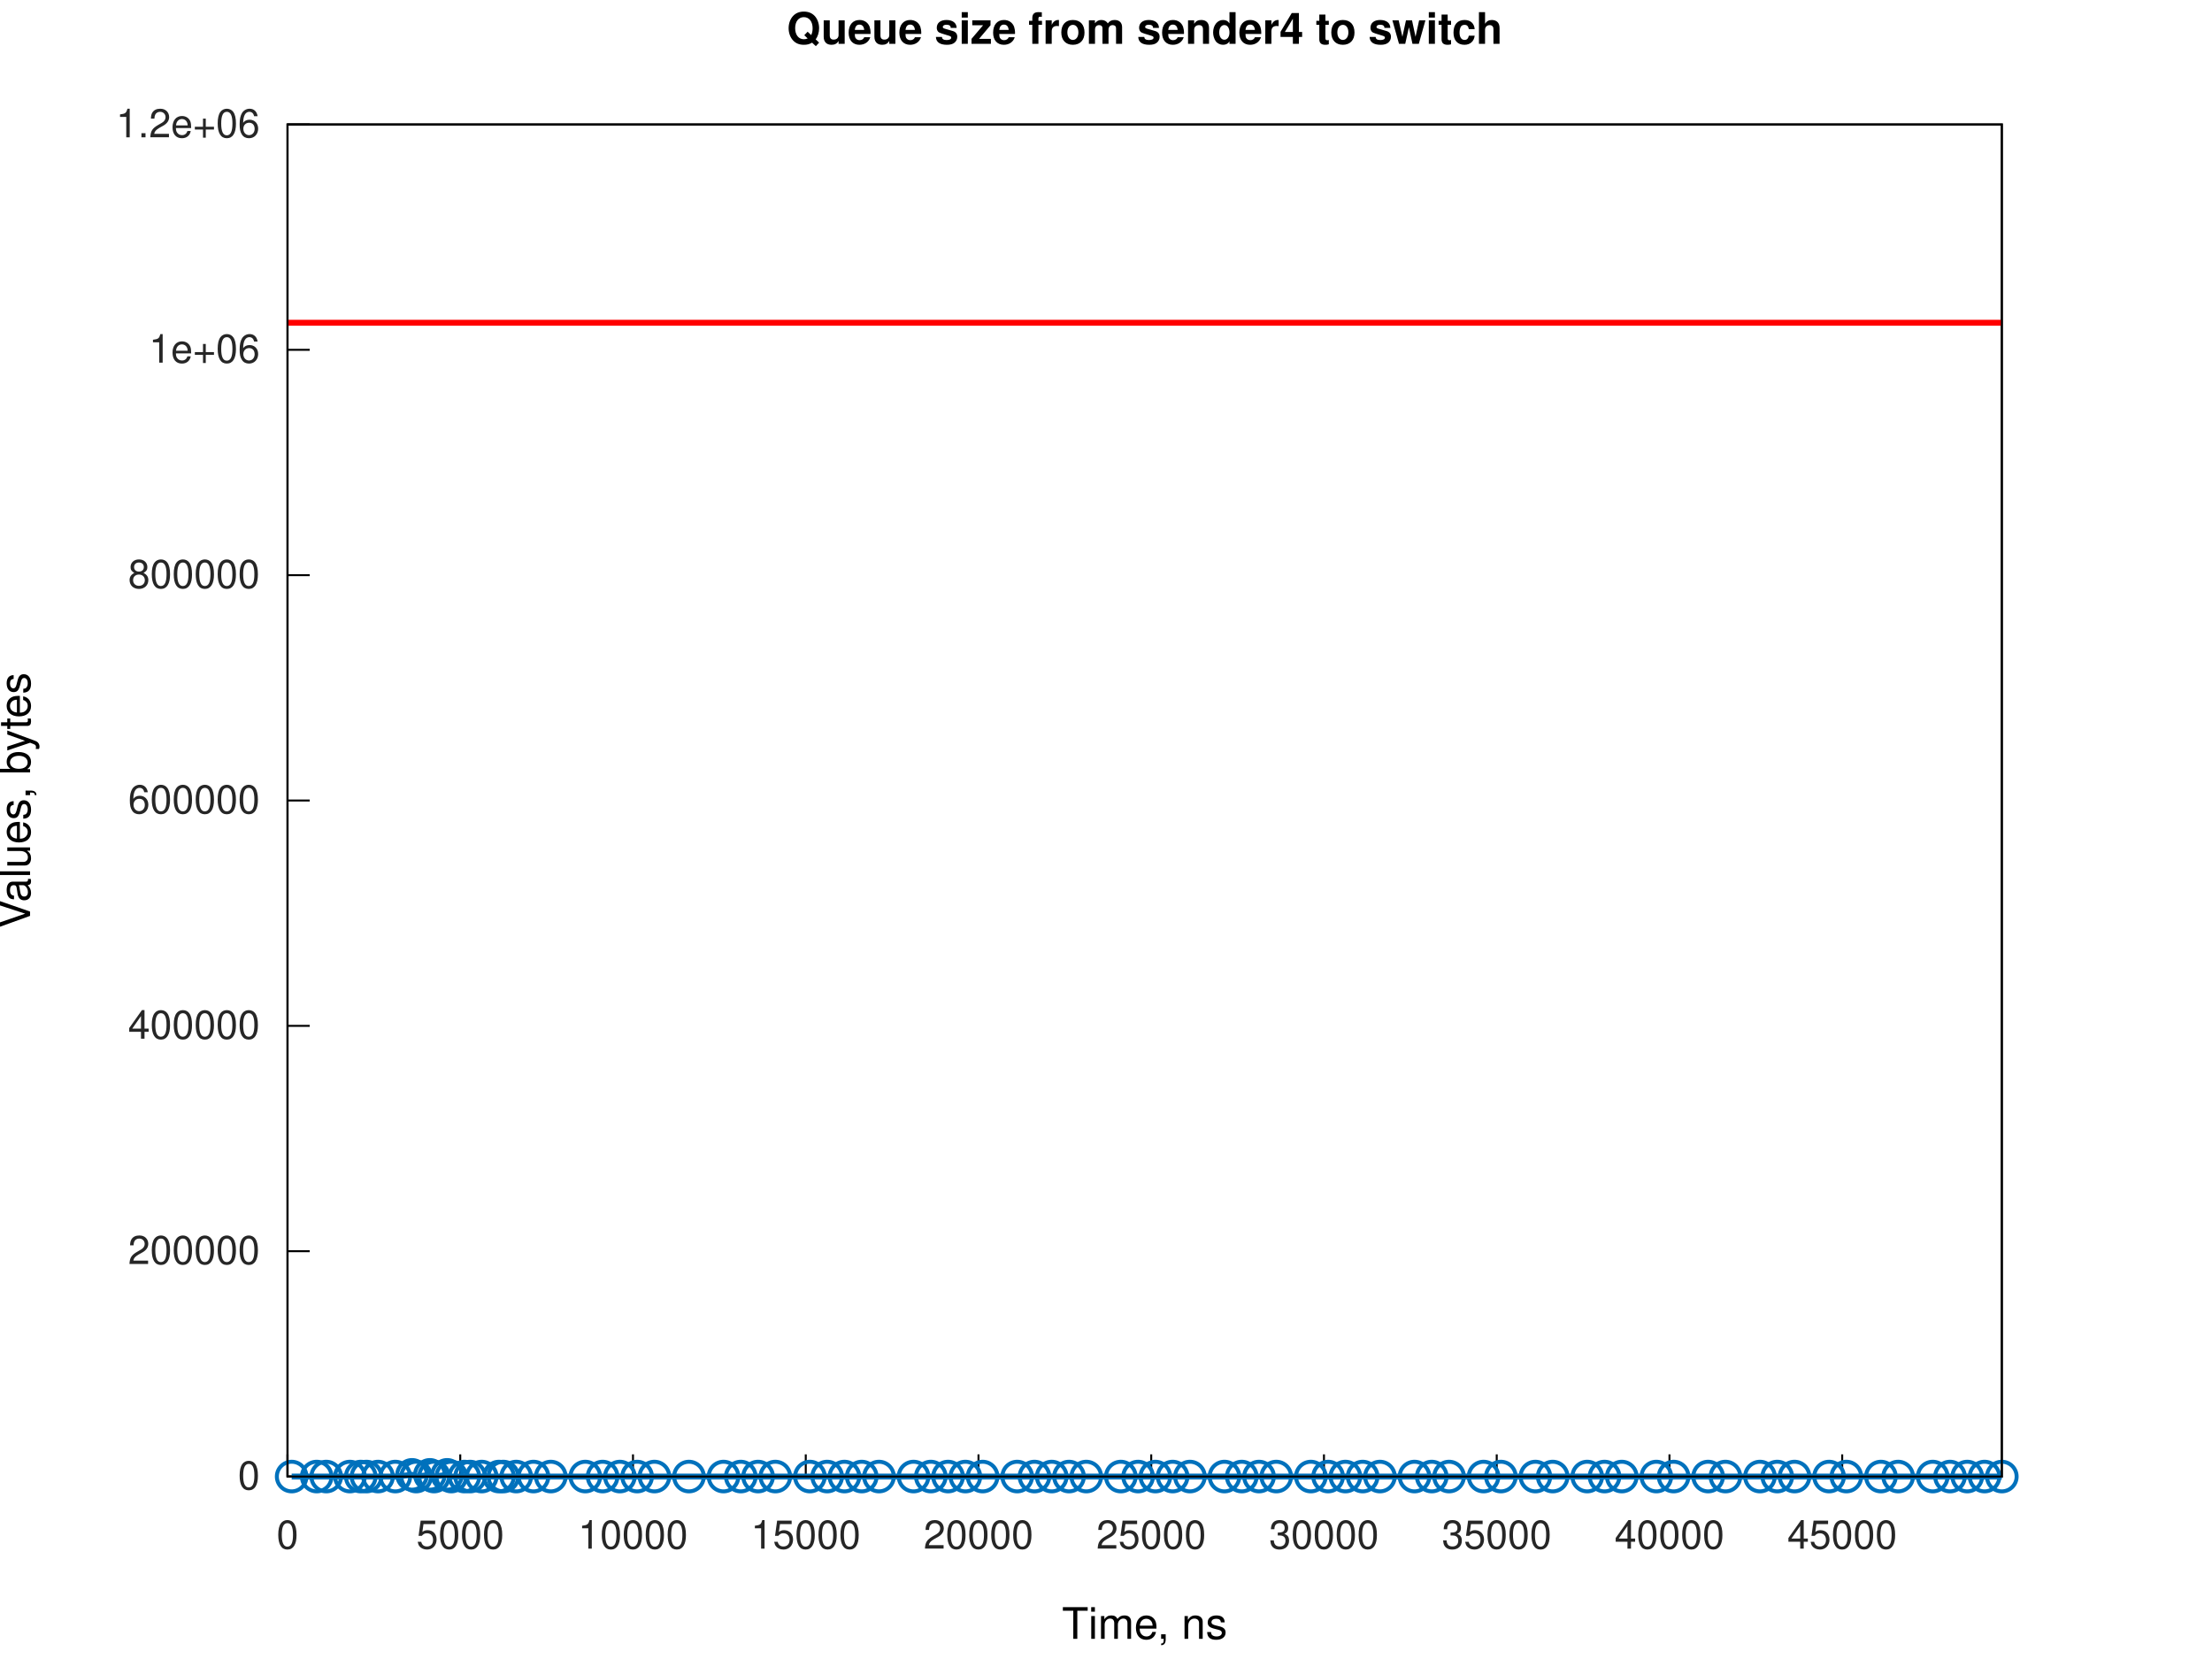
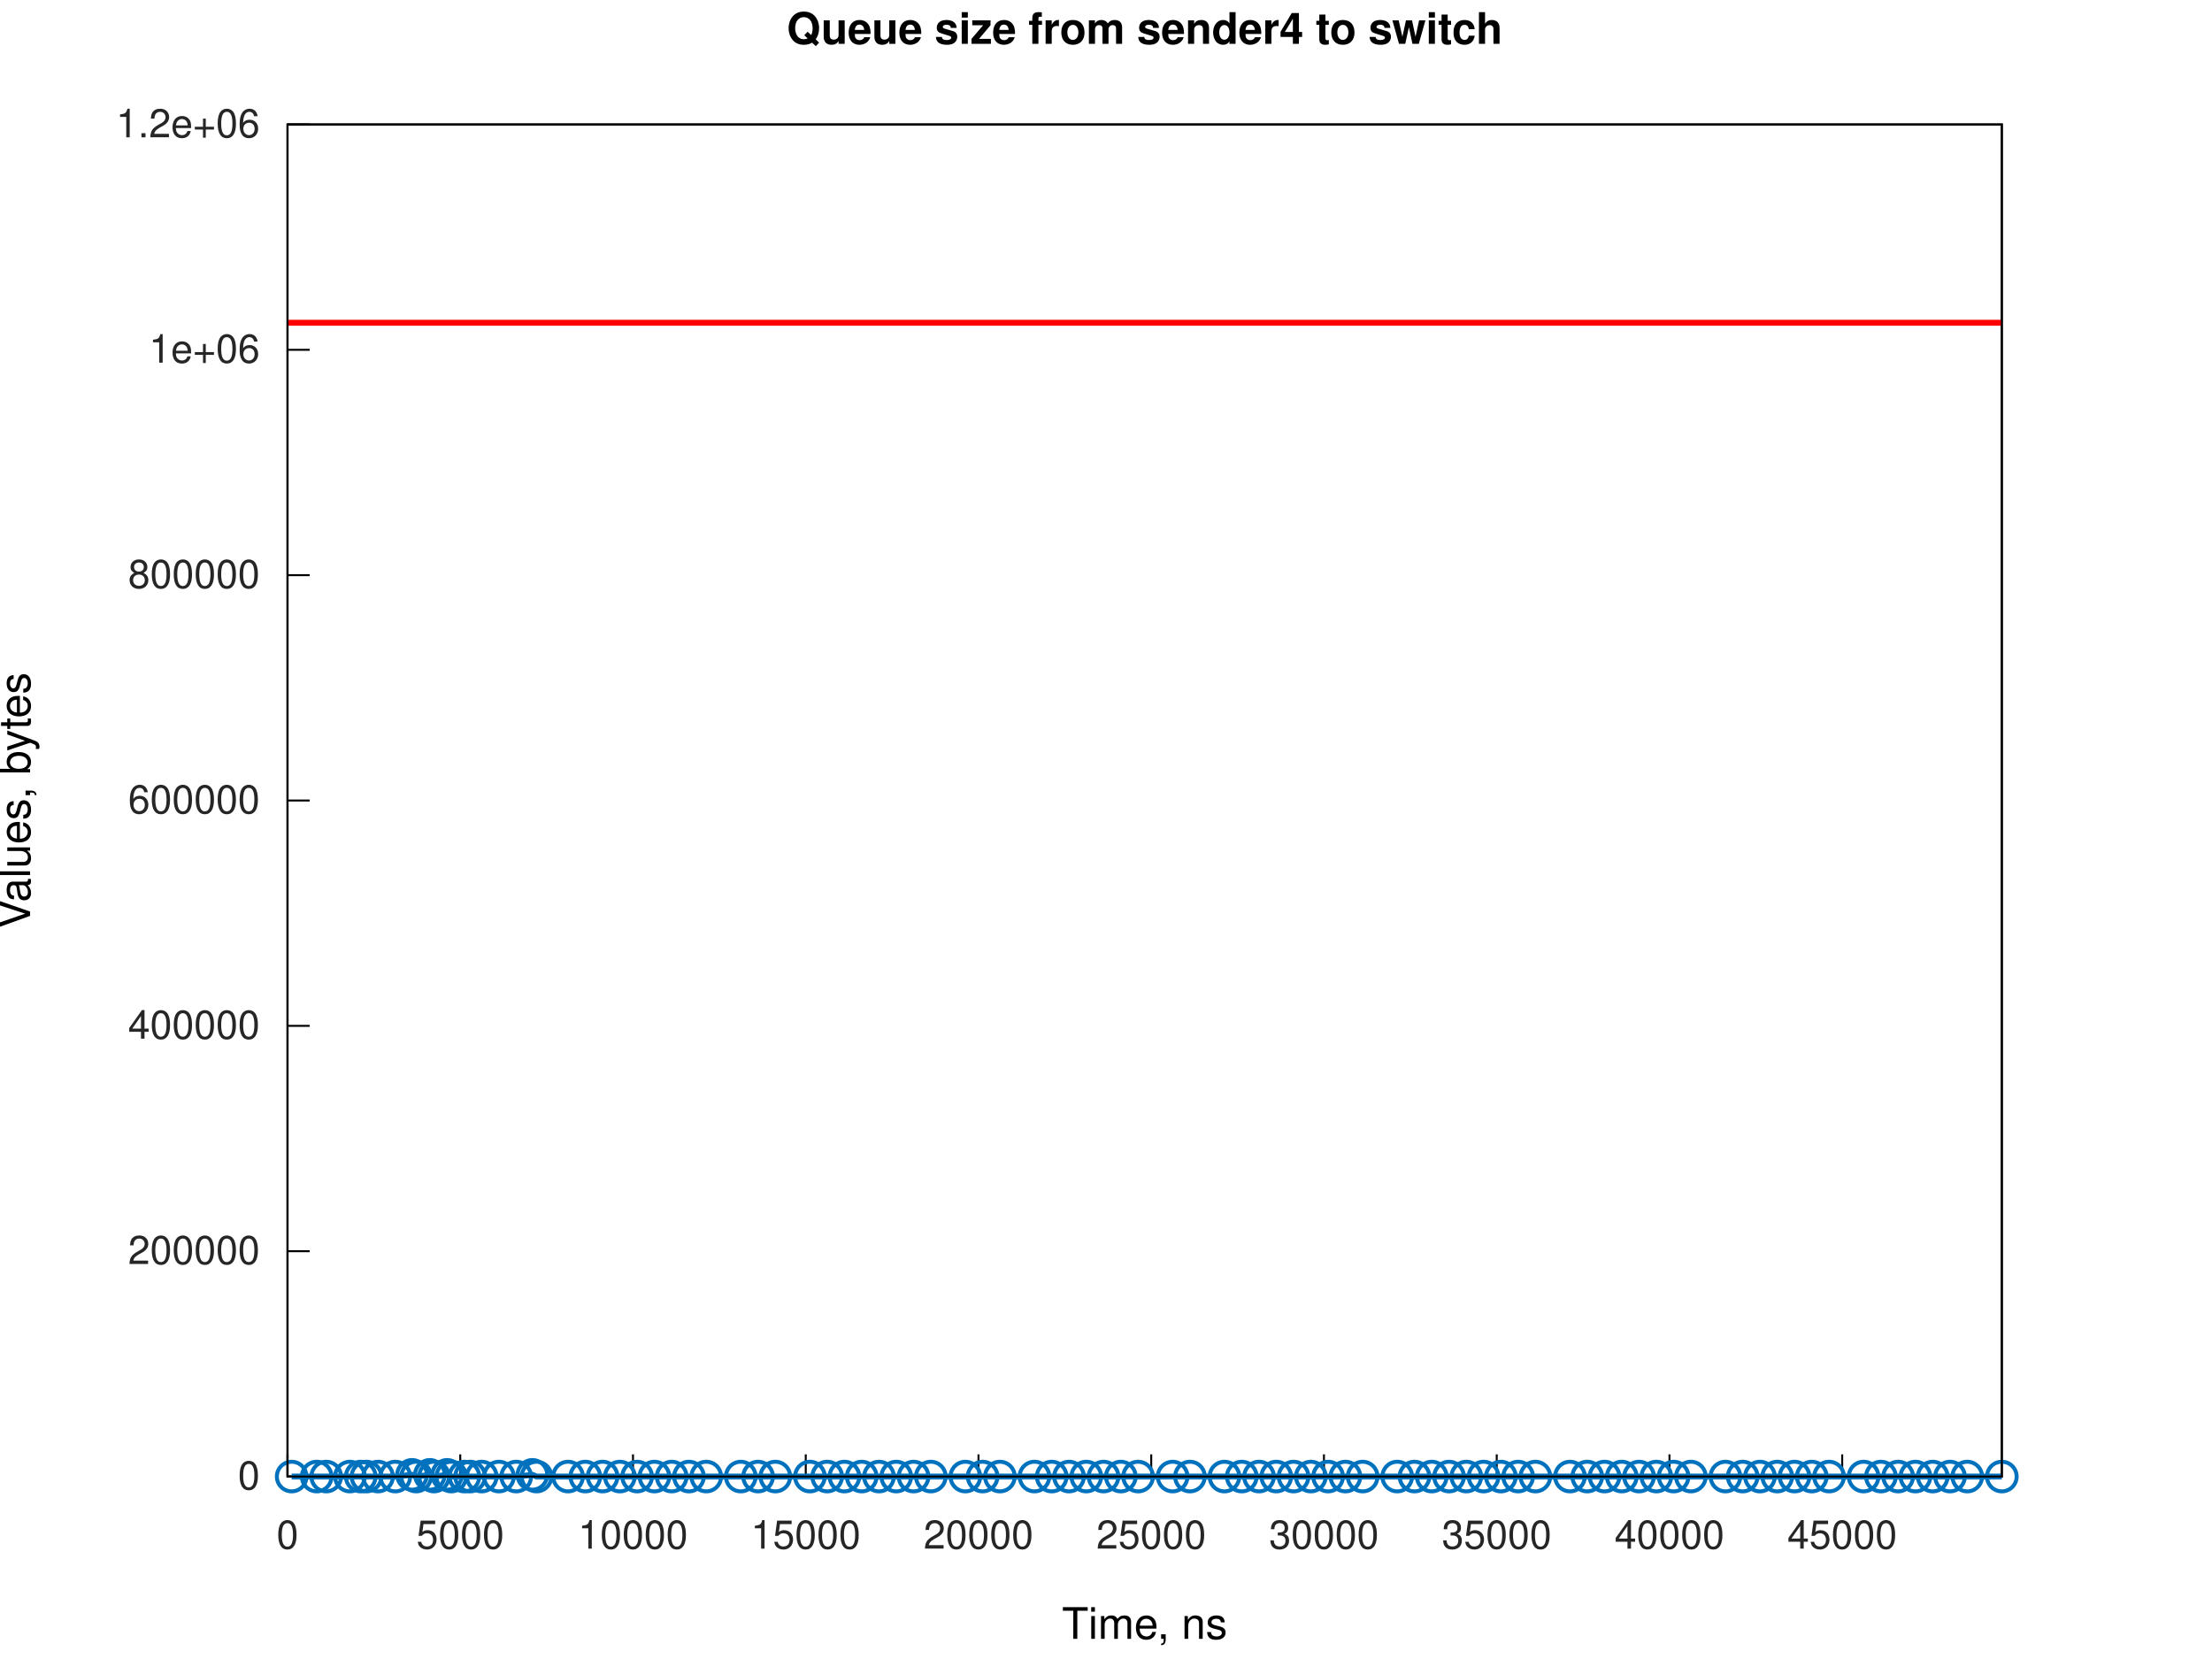
<svg xmlns="http://www.w3.org/2000/svg" xmlns:xlink="http://www.w3.org/1999/xlink" width="560" height="420" viewBox="0 0 560 420">
  <g id="gnuplot_canvas">
    <rect x="0" y="0" width="560" height="420" fill="none" />
    <defs>
      <circle id="gpDot" r="0.5" stroke-width="0.5" stroke="currentColor" />
      <path id="gpPt0" stroke-width="0.267" stroke="currentColor" d="M-1,0 h2 M0,-1 v2" />
      <path id="gpPt1" stroke-width="0.267" stroke="currentColor" d="M-1,-1 L1,1 M1,-1 L-1,1" />
      <path id="gpPt2" stroke-width="0.267" stroke="currentColor" d="M-1,0 L1,0 M0,-1 L0,1 M-1,-1 L1,1 M-1,1 L1,-1" />
      <rect id="gpPt3" stroke-width="0.267" stroke="currentColor" x="-1" y="-1" width="2" height="2" />
      <rect id="gpPt4" stroke-width="0.267" stroke="currentColor" fill="currentColor" x="-1" y="-1" width="2" height="2" />
      <circle id="gpPt5" stroke-width="0.267" stroke="currentColor" cx="0" cy="0" r="1" />
      <use xlink:href="#gpPt5" id="gpPt6" fill="currentColor" stroke="none" />
      <path id="gpPt7" stroke-width="0.267" stroke="currentColor" d="M0,-1.33 L-1.33,0.67 L1.33,0.67 z" />
      <use xlink:href="#gpPt7" id="gpPt8" fill="currentColor" stroke="none" />
      <use xlink:href="#gpPt7" id="gpPt9" stroke="currentColor" transform="rotate(180)" />
      <use xlink:href="#gpPt9" id="gpPt10" fill="currentColor" stroke="none" />
      <use xlink:href="#gpPt3" id="gpPt11" stroke="currentColor" transform="rotate(45)" />
      <use xlink:href="#gpPt11" id="gpPt12" fill="currentColor" stroke="none" />
      <path id="gpPt13" stroke-width="0.267" stroke="currentColor" d="M0,1.330 L1.265,0.411 L0.782,-1.067 L-0.782,-1.076 L-1.265,0.411 z" />
      <use xlink:href="#gpPt13" id="gpPt14" fill="currentColor" stroke="none" />
      <filter id="textbox" filterUnits="objectBoundingBox" x="0" y="0" height="1" width="1">
        <feFlood flood-color="white" flood-opacity="1" result="bgnd" />
        <feComposite in="SourceGraphic" in2="bgnd" operator="atop" />
      </filter>
      <filter id="greybox" filterUnits="objectBoundingBox" x="0" y="0" height="1" width="1">
        <feFlood flood-color="lightgrey" flood-opacity="1" result="grey" />
        <feComposite in="SourceGraphic" in2="grey" operator="atop" />
      </filter>
    </defs>
    <g fill="none" color="white" stroke="currentColor" stroke-width="1.00" stroke-linecap="butt" stroke-linejoin="miter">
</g>
    <g fill="none" color="white" stroke="currentColor" stroke-width="0.50" stroke-linecap="butt" stroke-linejoin="miter">
</g>
    <g fill="none" color="black" stroke="currentColor" stroke-width="0.50" stroke-linecap="butt" stroke-linejoin="miter">
      <path stroke="rgb(  0,   0,   0)" d="M72.79,373.81 L78.41,373.81  " />
      <g transform="translate(65.79,377.06)" stroke="none" fill="rgb(38,38,38)" font-family="Helvetica" font-size="10.00" text-anchor="end">
        <text>
          <tspan font-family="Helvetica">0</tspan>
        </text>
      </g>
    </g>
    <g fill="none" color="black" stroke="currentColor" stroke-width="0.50" stroke-linecap="butt" stroke-linejoin="miter">
      <path stroke="rgb(  0,   0,   0)" d="M72.79,316.76 L78.41,316.76  " />
      <g transform="translate(65.79,320.01)" stroke="none" fill="rgb(38,38,38)" font-family="Helvetica" font-size="10.00" text-anchor="end">
        <text>
          <tspan font-family="Helvetica">200000</tspan>
        </text>
      </g>
    </g>
    <g fill="none" color="black" stroke="currentColor" stroke-width="0.50" stroke-linecap="butt" stroke-linejoin="miter">
      <path stroke="rgb(  0,   0,   0)" d="M72.79,259.71 L78.41,259.71  " />
      <g transform="translate(65.79,262.96)" stroke="none" fill="rgb(38,38,38)" font-family="Helvetica" font-size="10.00" text-anchor="end">
        <text>
          <tspan font-family="Helvetica">400000</tspan>
        </text>
      </g>
    </g>
    <g fill="none" color="black" stroke="currentColor" stroke-width="0.50" stroke-linecap="butt" stroke-linejoin="miter">
      <path stroke="rgb(  0,   0,   0)" d="M72.79,202.66 L78.41,202.66  " />
      <g transform="translate(65.79,205.91)" stroke="none" fill="rgb(38,38,38)" font-family="Helvetica" font-size="10.00" text-anchor="end">
        <text>
          <tspan font-family="Helvetica">600000</tspan>
        </text>
      </g>
    </g>
    <g fill="none" color="black" stroke="currentColor" stroke-width="0.50" stroke-linecap="butt" stroke-linejoin="miter">
      <path stroke="rgb(  0,   0,   0)" d="M72.79,145.61 L78.41,145.61  " />
      <g transform="translate(65.79,148.86)" stroke="none" fill="rgb(38,38,38)" font-family="Helvetica" font-size="10.00" text-anchor="end">
        <text>
          <tspan font-family="Helvetica">800000</tspan>
        </text>
      </g>
    </g>
    <g fill="none" color="black" stroke="currentColor" stroke-width="0.50" stroke-linecap="butt" stroke-linejoin="miter">
      <path stroke="rgb(  0,   0,   0)" d="M72.79,88.56 L78.41,88.56  " />
      <g transform="translate(65.79,91.81)" stroke="none" fill="rgb(38,38,38)" font-family="Helvetica" font-size="10.00" text-anchor="end">
        <text>
          <tspan font-family="Helvetica">1e+06</tspan>
        </text>
      </g>
    </g>
    <g fill="none" color="black" stroke="currentColor" stroke-width="0.50" stroke-linecap="butt" stroke-linejoin="miter">
      <path stroke="rgb(  0,   0,   0)" d="M72.79,31.51 L78.41,31.51  " />
      <g transform="translate(65.79,34.76)" stroke="none" fill="rgb(38,38,38)" font-family="Helvetica" font-size="10.00" text-anchor="end">
        <text>
          <tspan font-family="Helvetica">1.2e+06</tspan>
        </text>
      </g>
    </g>
    <g fill="none" color="black" stroke="currentColor" stroke-width="0.50" stroke-linecap="butt" stroke-linejoin="miter">
      <path stroke="rgb(  0,   0,   0)" d="M72.79,373.81 L72.79,368.19  " />
      <g transform="translate(72.79,392.06)" stroke="none" fill="rgb(38,38,38)" font-family="Helvetica" font-size="10.00" text-anchor="middle">
        <text>
          <tspan font-family="Helvetica">0</tspan>
        </text>
      </g>
    </g>
    <g fill="none" color="black" stroke="currentColor" stroke-width="0.50" stroke-linecap="butt" stroke-linejoin="miter">
      <path stroke="rgb(  0,   0,   0)" d="M116.52,373.81 L116.52,368.19  " />
      <g transform="translate(116.52,392.06)" stroke="none" fill="rgb(38,38,38)" font-family="Helvetica" font-size="10.00" text-anchor="middle">
        <text>
          <tspan font-family="Helvetica">5000</tspan>
        </text>
      </g>
    </g>
    <g fill="none" color="black" stroke="currentColor" stroke-width="0.50" stroke-linecap="butt" stroke-linejoin="miter">
      <path stroke="rgb(  0,   0,   0)" d="M160.25,373.81 L160.25,368.19  " />
      <g transform="translate(160.25,392.06)" stroke="none" fill="rgb(38,38,38)" font-family="Helvetica" font-size="10.00" text-anchor="middle">
        <text>
          <tspan font-family="Helvetica">10000</tspan>
        </text>
      </g>
    </g>
    <g fill="none" color="black" stroke="currentColor" stroke-width="0.50" stroke-linecap="butt" stroke-linejoin="miter">
      <path stroke="rgb(  0,   0,   0)" d="M203.99,373.81 L203.99,368.19  " />
      <g transform="translate(203.99,392.06)" stroke="none" fill="rgb(38,38,38)" font-family="Helvetica" font-size="10.00" text-anchor="middle">
        <text>
          <tspan font-family="Helvetica">15000</tspan>
        </text>
      </g>
    </g>
    <g fill="none" color="black" stroke="currentColor" stroke-width="0.50" stroke-linecap="butt" stroke-linejoin="miter">
      <path stroke="rgb(  0,   0,   0)" d="M247.72,373.81 L247.72,368.19  " />
      <g transform="translate(247.72,392.06)" stroke="none" fill="rgb(38,38,38)" font-family="Helvetica" font-size="10.00" text-anchor="middle">
        <text>
          <tspan font-family="Helvetica">20000</tspan>
        </text>
      </g>
    </g>
    <g fill="none" color="black" stroke="currentColor" stroke-width="0.50" stroke-linecap="butt" stroke-linejoin="miter">
      <path stroke="rgb(  0,   0,   0)" d="M291.45,373.81 L291.45,368.19  " />
      <g transform="translate(291.45,392.06)" stroke="none" fill="rgb(38,38,38)" font-family="Helvetica" font-size="10.00" text-anchor="middle">
        <text>
          <tspan font-family="Helvetica">25000</tspan>
        </text>
      </g>
    </g>
    <g fill="none" color="black" stroke="currentColor" stroke-width="0.50" stroke-linecap="butt" stroke-linejoin="miter">
      <path stroke="rgb(  0,   0,   0)" d="M335.18,373.81 L335.18,368.19  " />
      <g transform="translate(335.18,392.06)" stroke="none" fill="rgb(38,38,38)" font-family="Helvetica" font-size="10.00" text-anchor="middle">
        <text>
          <tspan font-family="Helvetica">30000</tspan>
        </text>
      </g>
    </g>
    <g fill="none" color="black" stroke="currentColor" stroke-width="0.50" stroke-linecap="butt" stroke-linejoin="miter">
      <path stroke="rgb(  0,   0,   0)" d="M378.92,373.81 L378.92,368.19  " />
      <g transform="translate(378.92,392.06)" stroke="none" fill="rgb(38,38,38)" font-family="Helvetica" font-size="10.00" text-anchor="middle">
        <text>
          <tspan font-family="Helvetica">35000</tspan>
        </text>
      </g>
    </g>
    <g fill="none" color="black" stroke="currentColor" stroke-width="0.50" stroke-linecap="butt" stroke-linejoin="miter">
      <path stroke="rgb(  0,   0,   0)" d="M422.65,373.81 L422.65,368.19  " />
      <g transform="translate(422.65,392.06)" stroke="none" fill="rgb(38,38,38)" font-family="Helvetica" font-size="10.00" text-anchor="middle">
        <text>
          <tspan font-family="Helvetica">40000</tspan>
        </text>
      </g>
    </g>
    <g fill="none" color="black" stroke="currentColor" stroke-width="0.50" stroke-linecap="butt" stroke-linejoin="miter">
      <path stroke="rgb(  0,   0,   0)" d="M466.38,373.81 L466.38,368.19  " />
      <g transform="translate(466.38,392.06)" stroke="none" fill="rgb(38,38,38)" font-family="Helvetica" font-size="10.00" text-anchor="middle">
        <text>
          <tspan font-family="Helvetica">45000</tspan>
        </text>
      </g>
    </g>
    <g fill="none" color="black" stroke="currentColor" stroke-width="0.50" stroke-linecap="butt" stroke-linejoin="miter">
</g>
    <g fill="none" color="black" stroke="currentColor" stroke-width="0.50" stroke-linecap="butt" stroke-linejoin="miter">
      <path stroke="rgb(  0,   0,   0)" d="M72.79,31.51 L72.79,373.81 L506.79,373.81 L506.79,31.51 L72.79,31.51 Z  " />
    </g>
    <g fill="none" color="black" stroke="currentColor" stroke-width="0.50" stroke-linecap="butt" stroke-linejoin="miter">
</g>
    <g id="gnuplot_plot_1a">
      <g fill="none" color="white" stroke="rgb(  0,   0,   0)" stroke-width="1.50" stroke-linecap="butt" stroke-linejoin="miter">
</g>
      <g fill="none" color="black" stroke="currentColor" stroke-width="1.50" stroke-linecap="butt" stroke-linejoin="miter">
-         <path stroke="rgb(  0, 113, 188)" d="M73.84,373.81 L80.18,373.81 L82.59,373.81 L88.58,373.81 L91.33,373.81 L92.78,373.81 L95.71,373.81 L100.08,373.81   L104.31,373.38 L105.36,373.81 L108.83,373.38 L109.88,373.81 L113.20,373.38 L114.25,373.81 L117.57,373.81 L119.02,373.81   L121.95,373.81 L126.32,373.81 L127.42,373.81 L130.69,373.81 L135.06,373.81 L139.44,373.81 L148.18,373.81 L152.56,373.81   L156.93,373.81 L161.30,373.81 L165.68,373.81 L174.42,373.81 L183.17,373.81 L187.54,373.81 L191.92,373.81 L196.29,373.81   L205.04,373.81 L209.41,373.81 L213.78,373.81 L218.16,373.81 L222.53,373.81 L231.28,373.81 L235.65,373.81 L240.02,373.81   L244.40,373.81 L248.77,373.81 L257.52,373.81 L261.89,373.81 L266.26,373.81 L270.64,373.81 L275.01,373.81 L283.75,373.81   L288.13,373.81 L292.50,373.81 L296.87,373.81 L301.25,373.81 L309.99,373.81 L314.37,373.81 L318.74,373.81 L323.11,373.81   L331.86,373.81 L336.23,373.81 L340.61,373.81 L344.98,373.81 L349.35,373.81 L358.10,373.81 L362.47,373.81 L366.85,373.81   L375.59,373.81 L379.97,373.81 L388.71,373.81 L393.09,373.81 L401.83,373.81 L406.21,373.81 L410.58,373.81 L419.33,373.81   L423.70,373.81 L432.44,373.81 L436.82,373.81 L445.56,373.81 L449.94,373.81 L454.31,373.81 L463.06,373.81 L467.43,373.81   L476.18,373.81 L480.55,373.81 L489.30,373.81 L493.67,373.81 L498.04,373.81 L502.42,373.81 L506.79,373.81  " />
+         <path stroke="rgb(  0, 113, 188)" d="M73.84,373.81 L80.18,373.81 L82.59,373.81 L88.58,373.81 L91.33,373.81 L92.78,373.81 L95.71,373.81 L100.08,373.81   L104.31,373.38 L105.36,373.81 L108.83,373.38 L109.88,373.81 L113.20,373.38 L114.25,373.81 L117.57,373.81 L119.02,373.81   L121.95,373.81 L126.32,373.81 L130.69,373.81 L134.78,373.38 L135.83,373.81 L143.81,373.81 L148.18,373.81 L152.56,373.81   L156.93,373.81 L161.30,373.81 L165.68,373.81 L170.05,373.81 L174.42,373.81 L178.80,373.81 L187.54,373.81 L191.92,373.81   L196.29,373.81 L205.04,373.81 L209.41,373.81 L213.78,373.81 L218.16,373.81 L222.53,373.81 L226.90,373.81 L231.28,373.81   L235.65,373.81 L244.40,373.81 L248.77,373.81 L253.14,373.81 L261.89,373.81 L266.26,373.81 L270.64,373.81 L275.01,373.81   L279.38,373.81 L283.75,373.81 L288.13,373.81 L296.87,373.81 L301.25,373.81 L309.99,373.81 L314.37,373.81 L318.74,373.81   L323.11,373.81 L327.49,373.81 L331.86,373.81 L336.23,373.81 L340.61,373.81 L344.98,373.81 L353.73,373.81 L358.10,373.81   L362.47,373.81 L366.85,373.81 L371.22,373.81 L375.59,373.81 L379.97,373.81 L384.34,373.81 L388.71,373.81 L397.46,373.81   L401.83,373.81 L406.21,373.81 L410.58,373.81 L414.95,373.81 L419.33,373.81 L423.70,373.81 L428.07,373.81 L436.82,373.81   L441.19,373.81 L445.56,373.81 L449.94,373.81 L454.31,373.81 L458.68,373.81 L463.06,373.81 L471.80,373.81 L476.18,373.81   L480.55,373.81 L484.92,373.81 L489.30,373.81 L493.67,373.81 L498.04,373.81 L506.79,373.81  " />
        <use xlink:href="#gpPt5" transform="translate(73.84,373.81) scale(3.75)" color="rgb(  0, 113, 188)" />
        <use xlink:href="#gpPt5" transform="translate(80.18,373.81) scale(3.75)" color="rgb(  0, 113, 188)" />
        <use xlink:href="#gpPt5" transform="translate(82.59,373.81) scale(3.75)" color="rgb(  0, 113, 188)" />
        <use xlink:href="#gpPt5" transform="translate(88.58,373.81) scale(3.75)" color="rgb(  0, 113, 188)" />
        <use xlink:href="#gpPt5" transform="translate(91.33,373.81) scale(3.75)" color="rgb(  0, 113, 188)" />
        <use xlink:href="#gpPt5" transform="translate(92.78,373.81) scale(3.75)" color="rgb(  0, 113, 188)" />
        <use xlink:href="#gpPt5" transform="translate(95.71,373.81) scale(3.75)" color="rgb(  0, 113, 188)" />
        <use xlink:href="#gpPt5" transform="translate(100.08,373.81) scale(3.75)" color="rgb(  0, 113, 188)" />
        <use xlink:href="#gpPt5" transform="translate(104.31,373.38) scale(3.75)" color="rgb(  0, 113, 188)" />
        <use xlink:href="#gpPt5" transform="translate(105.36,373.81) scale(3.75)" color="rgb(  0, 113, 188)" />
        <use xlink:href="#gpPt5" transform="translate(108.83,373.38) scale(3.75)" color="rgb(  0, 113, 188)" />
        <use xlink:href="#gpPt5" transform="translate(109.88,373.81) scale(3.75)" color="rgb(  0, 113, 188)" />
        <use xlink:href="#gpPt5" transform="translate(113.20,373.38) scale(3.75)" color="rgb(  0, 113, 188)" />
        <use xlink:href="#gpPt5" transform="translate(114.25,373.81) scale(3.75)" color="rgb(  0, 113, 188)" />
        <use xlink:href="#gpPt5" transform="translate(117.57,373.81) scale(3.75)" color="rgb(  0, 113, 188)" />
        <use xlink:href="#gpPt5" transform="translate(119.02,373.81) scale(3.75)" color="rgb(  0, 113, 188)" />
        <use xlink:href="#gpPt5" transform="translate(121.95,373.81) scale(3.75)" color="rgb(  0, 113, 188)" />
        <use xlink:href="#gpPt5" transform="translate(126.32,373.81) scale(3.75)" color="rgb(  0, 113, 188)" />
-         <use xlink:href="#gpPt5" transform="translate(127.42,373.81) scale(3.75)" color="rgb(  0, 113, 188)" />
        <use xlink:href="#gpPt5" transform="translate(130.69,373.81) scale(3.75)" color="rgb(  0, 113, 188)" />
-         <use xlink:href="#gpPt5" transform="translate(135.06,373.81) scale(3.75)" color="rgb(  0, 113, 188)" />
-         <use xlink:href="#gpPt5" transform="translate(139.44,373.81) scale(3.75)" color="rgb(  0, 113, 188)" />
+         <use xlink:href="#gpPt5" transform="translate(134.78,373.38) scale(3.75)" color="rgb(  0, 113, 188)" />
+         <use xlink:href="#gpPt5" transform="translate(135.83,373.81) scale(3.75)" color="rgb(  0, 113, 188)" />
+         <use xlink:href="#gpPt5" transform="translate(143.81,373.81) scale(3.75)" color="rgb(  0, 113, 188)" />
        <use xlink:href="#gpPt5" transform="translate(148.18,373.81) scale(3.75)" color="rgb(  0, 113, 188)" />
        <use xlink:href="#gpPt5" transform="translate(152.56,373.81) scale(3.75)" color="rgb(  0, 113, 188)" />
        <use xlink:href="#gpPt5" transform="translate(156.93,373.81) scale(3.75)" color="rgb(  0, 113, 188)" />
        <use xlink:href="#gpPt5" transform="translate(161.30,373.81) scale(3.75)" color="rgb(  0, 113, 188)" />
        <use xlink:href="#gpPt5" transform="translate(165.68,373.81) scale(3.75)" color="rgb(  0, 113, 188)" />
+         <use xlink:href="#gpPt5" transform="translate(170.05,373.81) scale(3.75)" color="rgb(  0, 113, 188)" />
        <use xlink:href="#gpPt5" transform="translate(174.42,373.81) scale(3.75)" color="rgb(  0, 113, 188)" />
-         <use xlink:href="#gpPt5" transform="translate(183.17,373.81) scale(3.75)" color="rgb(  0, 113, 188)" />
+         <use xlink:href="#gpPt5" transform="translate(178.80,373.81) scale(3.75)" color="rgb(  0, 113, 188)" />
        <use xlink:href="#gpPt5" transform="translate(187.54,373.81) scale(3.75)" color="rgb(  0, 113, 188)" />
        <use xlink:href="#gpPt5" transform="translate(191.92,373.81) scale(3.75)" color="rgb(  0, 113, 188)" />
        <use xlink:href="#gpPt5" transform="translate(196.29,373.81) scale(3.75)" color="rgb(  0, 113, 188)" />
        <use xlink:href="#gpPt5" transform="translate(205.04,373.81) scale(3.75)" color="rgb(  0, 113, 188)" />
        <use xlink:href="#gpPt5" transform="translate(209.41,373.81) scale(3.75)" color="rgb(  0, 113, 188)" />
        <use xlink:href="#gpPt5" transform="translate(213.78,373.81) scale(3.75)" color="rgb(  0, 113, 188)" />
        <use xlink:href="#gpPt5" transform="translate(218.16,373.81) scale(3.75)" color="rgb(  0, 113, 188)" />
        <use xlink:href="#gpPt5" transform="translate(222.53,373.81) scale(3.75)" color="rgb(  0, 113, 188)" />
+         <use xlink:href="#gpPt5" transform="translate(226.90,373.81) scale(3.75)" color="rgb(  0, 113, 188)" />
        <use xlink:href="#gpPt5" transform="translate(231.28,373.81) scale(3.75)" color="rgb(  0, 113, 188)" />
        <use xlink:href="#gpPt5" transform="translate(235.65,373.81) scale(3.75)" color="rgb(  0, 113, 188)" />
-         <use xlink:href="#gpPt5" transform="translate(240.02,373.81) scale(3.75)" color="rgb(  0, 113, 188)" />
        <use xlink:href="#gpPt5" transform="translate(244.40,373.81) scale(3.75)" color="rgb(  0, 113, 188)" />
        <use xlink:href="#gpPt5" transform="translate(248.77,373.81) scale(3.75)" color="rgb(  0, 113, 188)" />
-         <use xlink:href="#gpPt5" transform="translate(257.52,373.81) scale(3.75)" color="rgb(  0, 113, 188)" />
+         <use xlink:href="#gpPt5" transform="translate(253.14,373.81) scale(3.75)" color="rgb(  0, 113, 188)" />
        <use xlink:href="#gpPt5" transform="translate(261.89,373.81) scale(3.75)" color="rgb(  0, 113, 188)" />
        <use xlink:href="#gpPt5" transform="translate(266.26,373.81) scale(3.75)" color="rgb(  0, 113, 188)" />
        <use xlink:href="#gpPt5" transform="translate(270.64,373.81) scale(3.75)" color="rgb(  0, 113, 188)" />
        <use xlink:href="#gpPt5" transform="translate(275.01,373.81) scale(3.75)" color="rgb(  0, 113, 188)" />
+         <use xlink:href="#gpPt5" transform="translate(279.38,373.81) scale(3.75)" color="rgb(  0, 113, 188)" />
        <use xlink:href="#gpPt5" transform="translate(283.75,373.81) scale(3.75)" color="rgb(  0, 113, 188)" />
        <use xlink:href="#gpPt5" transform="translate(288.13,373.81) scale(3.75)" color="rgb(  0, 113, 188)" />
-         <use xlink:href="#gpPt5" transform="translate(292.50,373.81) scale(3.75)" color="rgb(  0, 113, 188)" />
        <use xlink:href="#gpPt5" transform="translate(296.87,373.81) scale(3.75)" color="rgb(  0, 113, 188)" />
        <use xlink:href="#gpPt5" transform="translate(301.25,373.81) scale(3.75)" color="rgb(  0, 113, 188)" />
        <use xlink:href="#gpPt5" transform="translate(309.99,373.81) scale(3.75)" color="rgb(  0, 113, 188)" />
        <use xlink:href="#gpPt5" transform="translate(314.37,373.81) scale(3.75)" color="rgb(  0, 113, 188)" />
        <use xlink:href="#gpPt5" transform="translate(318.74,373.81) scale(3.75)" color="rgb(  0, 113, 188)" />
        <use xlink:href="#gpPt5" transform="translate(323.11,373.81) scale(3.75)" color="rgb(  0, 113, 188)" />
+         <use xlink:href="#gpPt5" transform="translate(327.49,373.81) scale(3.75)" color="rgb(  0, 113, 188)" />
        <use xlink:href="#gpPt5" transform="translate(331.86,373.81) scale(3.75)" color="rgb(  0, 113, 188)" />
        <use xlink:href="#gpPt5" transform="translate(336.23,373.81) scale(3.75)" color="rgb(  0, 113, 188)" />
        <use xlink:href="#gpPt5" transform="translate(340.61,373.81) scale(3.75)" color="rgb(  0, 113, 188)" />
        <use xlink:href="#gpPt5" transform="translate(344.98,373.81) scale(3.75)" color="rgb(  0, 113, 188)" />
-         <use xlink:href="#gpPt5" transform="translate(349.35,373.81) scale(3.75)" color="rgb(  0, 113, 188)" />
+         <use xlink:href="#gpPt5" transform="translate(353.73,373.81) scale(3.75)" color="rgb(  0, 113, 188)" />
        <use xlink:href="#gpPt5" transform="translate(358.10,373.81) scale(3.75)" color="rgb(  0, 113, 188)" />
        <use xlink:href="#gpPt5" transform="translate(362.47,373.81) scale(3.75)" color="rgb(  0, 113, 188)" />
        <use xlink:href="#gpPt5" transform="translate(366.85,373.81) scale(3.75)" color="rgb(  0, 113, 188)" />
+         <use xlink:href="#gpPt5" transform="translate(371.22,373.81) scale(3.75)" color="rgb(  0, 113, 188)" />
        <use xlink:href="#gpPt5" transform="translate(375.59,373.81) scale(3.75)" color="rgb(  0, 113, 188)" />
        <use xlink:href="#gpPt5" transform="translate(379.97,373.81) scale(3.75)" color="rgb(  0, 113, 188)" />
+         <use xlink:href="#gpPt5" transform="translate(384.34,373.81) scale(3.75)" color="rgb(  0, 113, 188)" />
        <use xlink:href="#gpPt5" transform="translate(388.71,373.81) scale(3.75)" color="rgb(  0, 113, 188)" />
-         <use xlink:href="#gpPt5" transform="translate(393.09,373.81) scale(3.75)" color="rgb(  0, 113, 188)" />
+         <use xlink:href="#gpPt5" transform="translate(397.46,373.81) scale(3.75)" color="rgb(  0, 113, 188)" />
        <use xlink:href="#gpPt5" transform="translate(401.83,373.81) scale(3.75)" color="rgb(  0, 113, 188)" />
        <use xlink:href="#gpPt5" transform="translate(406.21,373.81) scale(3.75)" color="rgb(  0, 113, 188)" />
        <use xlink:href="#gpPt5" transform="translate(410.58,373.81) scale(3.75)" color="rgb(  0, 113, 188)" />
+         <use xlink:href="#gpPt5" transform="translate(414.95,373.81) scale(3.75)" color="rgb(  0, 113, 188)" />
        <use xlink:href="#gpPt5" transform="translate(419.33,373.81) scale(3.75)" color="rgb(  0, 113, 188)" />
        <use xlink:href="#gpPt5" transform="translate(423.70,373.81) scale(3.75)" color="rgb(  0, 113, 188)" />
-         <use xlink:href="#gpPt5" transform="translate(432.44,373.81) scale(3.75)" color="rgb(  0, 113, 188)" />
+         <use xlink:href="#gpPt5" transform="translate(428.07,373.81) scale(3.75)" color="rgb(  0, 113, 188)" />
        <use xlink:href="#gpPt5" transform="translate(436.82,373.81) scale(3.75)" color="rgb(  0, 113, 188)" />
+         <use xlink:href="#gpPt5" transform="translate(441.19,373.81) scale(3.75)" color="rgb(  0, 113, 188)" />
        <use xlink:href="#gpPt5" transform="translate(445.56,373.81) scale(3.75)" color="rgb(  0, 113, 188)" />
        <use xlink:href="#gpPt5" transform="translate(449.94,373.81) scale(3.75)" color="rgb(  0, 113, 188)" />
        <use xlink:href="#gpPt5" transform="translate(454.31,373.81) scale(3.75)" color="rgb(  0, 113, 188)" />
+         <use xlink:href="#gpPt5" transform="translate(458.68,373.81) scale(3.75)" color="rgb(  0, 113, 188)" />
        <use xlink:href="#gpPt5" transform="translate(463.06,373.81) scale(3.75)" color="rgb(  0, 113, 188)" />
-         <use xlink:href="#gpPt5" transform="translate(467.43,373.81) scale(3.75)" color="rgb(  0, 113, 188)" />
+         <use xlink:href="#gpPt5" transform="translate(471.80,373.81) scale(3.75)" color="rgb(  0, 113, 188)" />
        <use xlink:href="#gpPt5" transform="translate(476.18,373.81) scale(3.75)" color="rgb(  0, 113, 188)" />
        <use xlink:href="#gpPt5" transform="translate(480.55,373.81) scale(3.75)" color="rgb(  0, 113, 188)" />
+         <use xlink:href="#gpPt5" transform="translate(484.92,373.81) scale(3.75)" color="rgb(  0, 113, 188)" />
        <use xlink:href="#gpPt5" transform="translate(489.30,373.81) scale(3.75)" color="rgb(  0, 113, 188)" />
        <use xlink:href="#gpPt5" transform="translate(493.67,373.81) scale(3.75)" color="rgb(  0, 113, 188)" />
        <use xlink:href="#gpPt5" transform="translate(498.04,373.81) scale(3.75)" color="rgb(  0, 113, 188)" />
-         <use xlink:href="#gpPt5" transform="translate(502.42,373.81) scale(3.75)" color="rgb(  0, 113, 188)" />
        <use xlink:href="#gpPt5" transform="translate(506.79,373.81) scale(3.75)" color="rgb(  0, 113, 188)" />
      </g>
    </g>
    <g id="gnuplot_plot_2a">
      <g fill="none" color="black" stroke="currentColor" stroke-width="1.50" stroke-linecap="butt" stroke-linejoin="miter">
        <path stroke="rgb(255,   0,   0)" d="M72.79,81.71 L506.79,81.71  " />
      </g>
    </g>
    <g fill="none" color="white" stroke="rgb(255,   0,   0)" stroke-width="2.00" stroke-linecap="butt" stroke-linejoin="miter">
</g>
    <g fill="none" color="black" stroke="currentColor" stroke-width="2.00" stroke-linecap="butt" stroke-linejoin="miter">
</g>
    <g fill="none" color="black" stroke="black" stroke-width="0.50" stroke-linecap="butt" stroke-linejoin="miter">
</g>
    <g fill="none" color="black" stroke="currentColor" stroke-width="0.50" stroke-linecap="butt" stroke-linejoin="miter">
      <path stroke="rgb(  0,   0,   0)" d="M72.79,31.51 L72.79,373.81 L506.79,373.81 L506.79,31.51 L72.79,31.51 Z  " />
      <g transform="translate(7.61,202.66) rotate(270.00)" stroke="none" fill="rgb(0,0,0)" font-family="Helvetica" font-size="11.00" text-anchor="middle">
        <text>
          <tspan font-family="Helvetica">Values, bytes</tspan>
        </text>
      </g>
    </g>
    <g fill="none" color="black" stroke="currentColor" stroke-width="0.50" stroke-linecap="butt" stroke-linejoin="miter">
      <g transform="translate(289.79,414.89)" stroke="none" fill="rgb(0,0,0)" font-family="Helvetica" font-size="11.00" text-anchor="middle">
        <text>
          <tspan font-family="Helvetica">Time, ns</tspan>
        </text>
      </g>
    </g>
    <g fill="none" color="black" stroke="currentColor" stroke-width="0.50" stroke-linecap="butt" stroke-linejoin="miter">
</g>
    <g fill="none" color="black" stroke="currentColor" stroke-width="0.50" stroke-linecap="butt" stroke-linejoin="miter">
      <g transform="translate(289.79,11.09)" stroke="none" fill="rgb(0,0,0)" font-family="Helvetica" font-size="11.00" text-anchor="middle">
        <text>
          <tspan font-family="Helvetica" font-weight="bold">Queue size from sender4 to switch</tspan>
        </text>
      </g>
    </g>
    <g fill="none" color="black" stroke="currentColor" stroke-width="0.50" stroke-linecap="butt" stroke-linejoin="miter">
</g>
  </g>
</svg>
